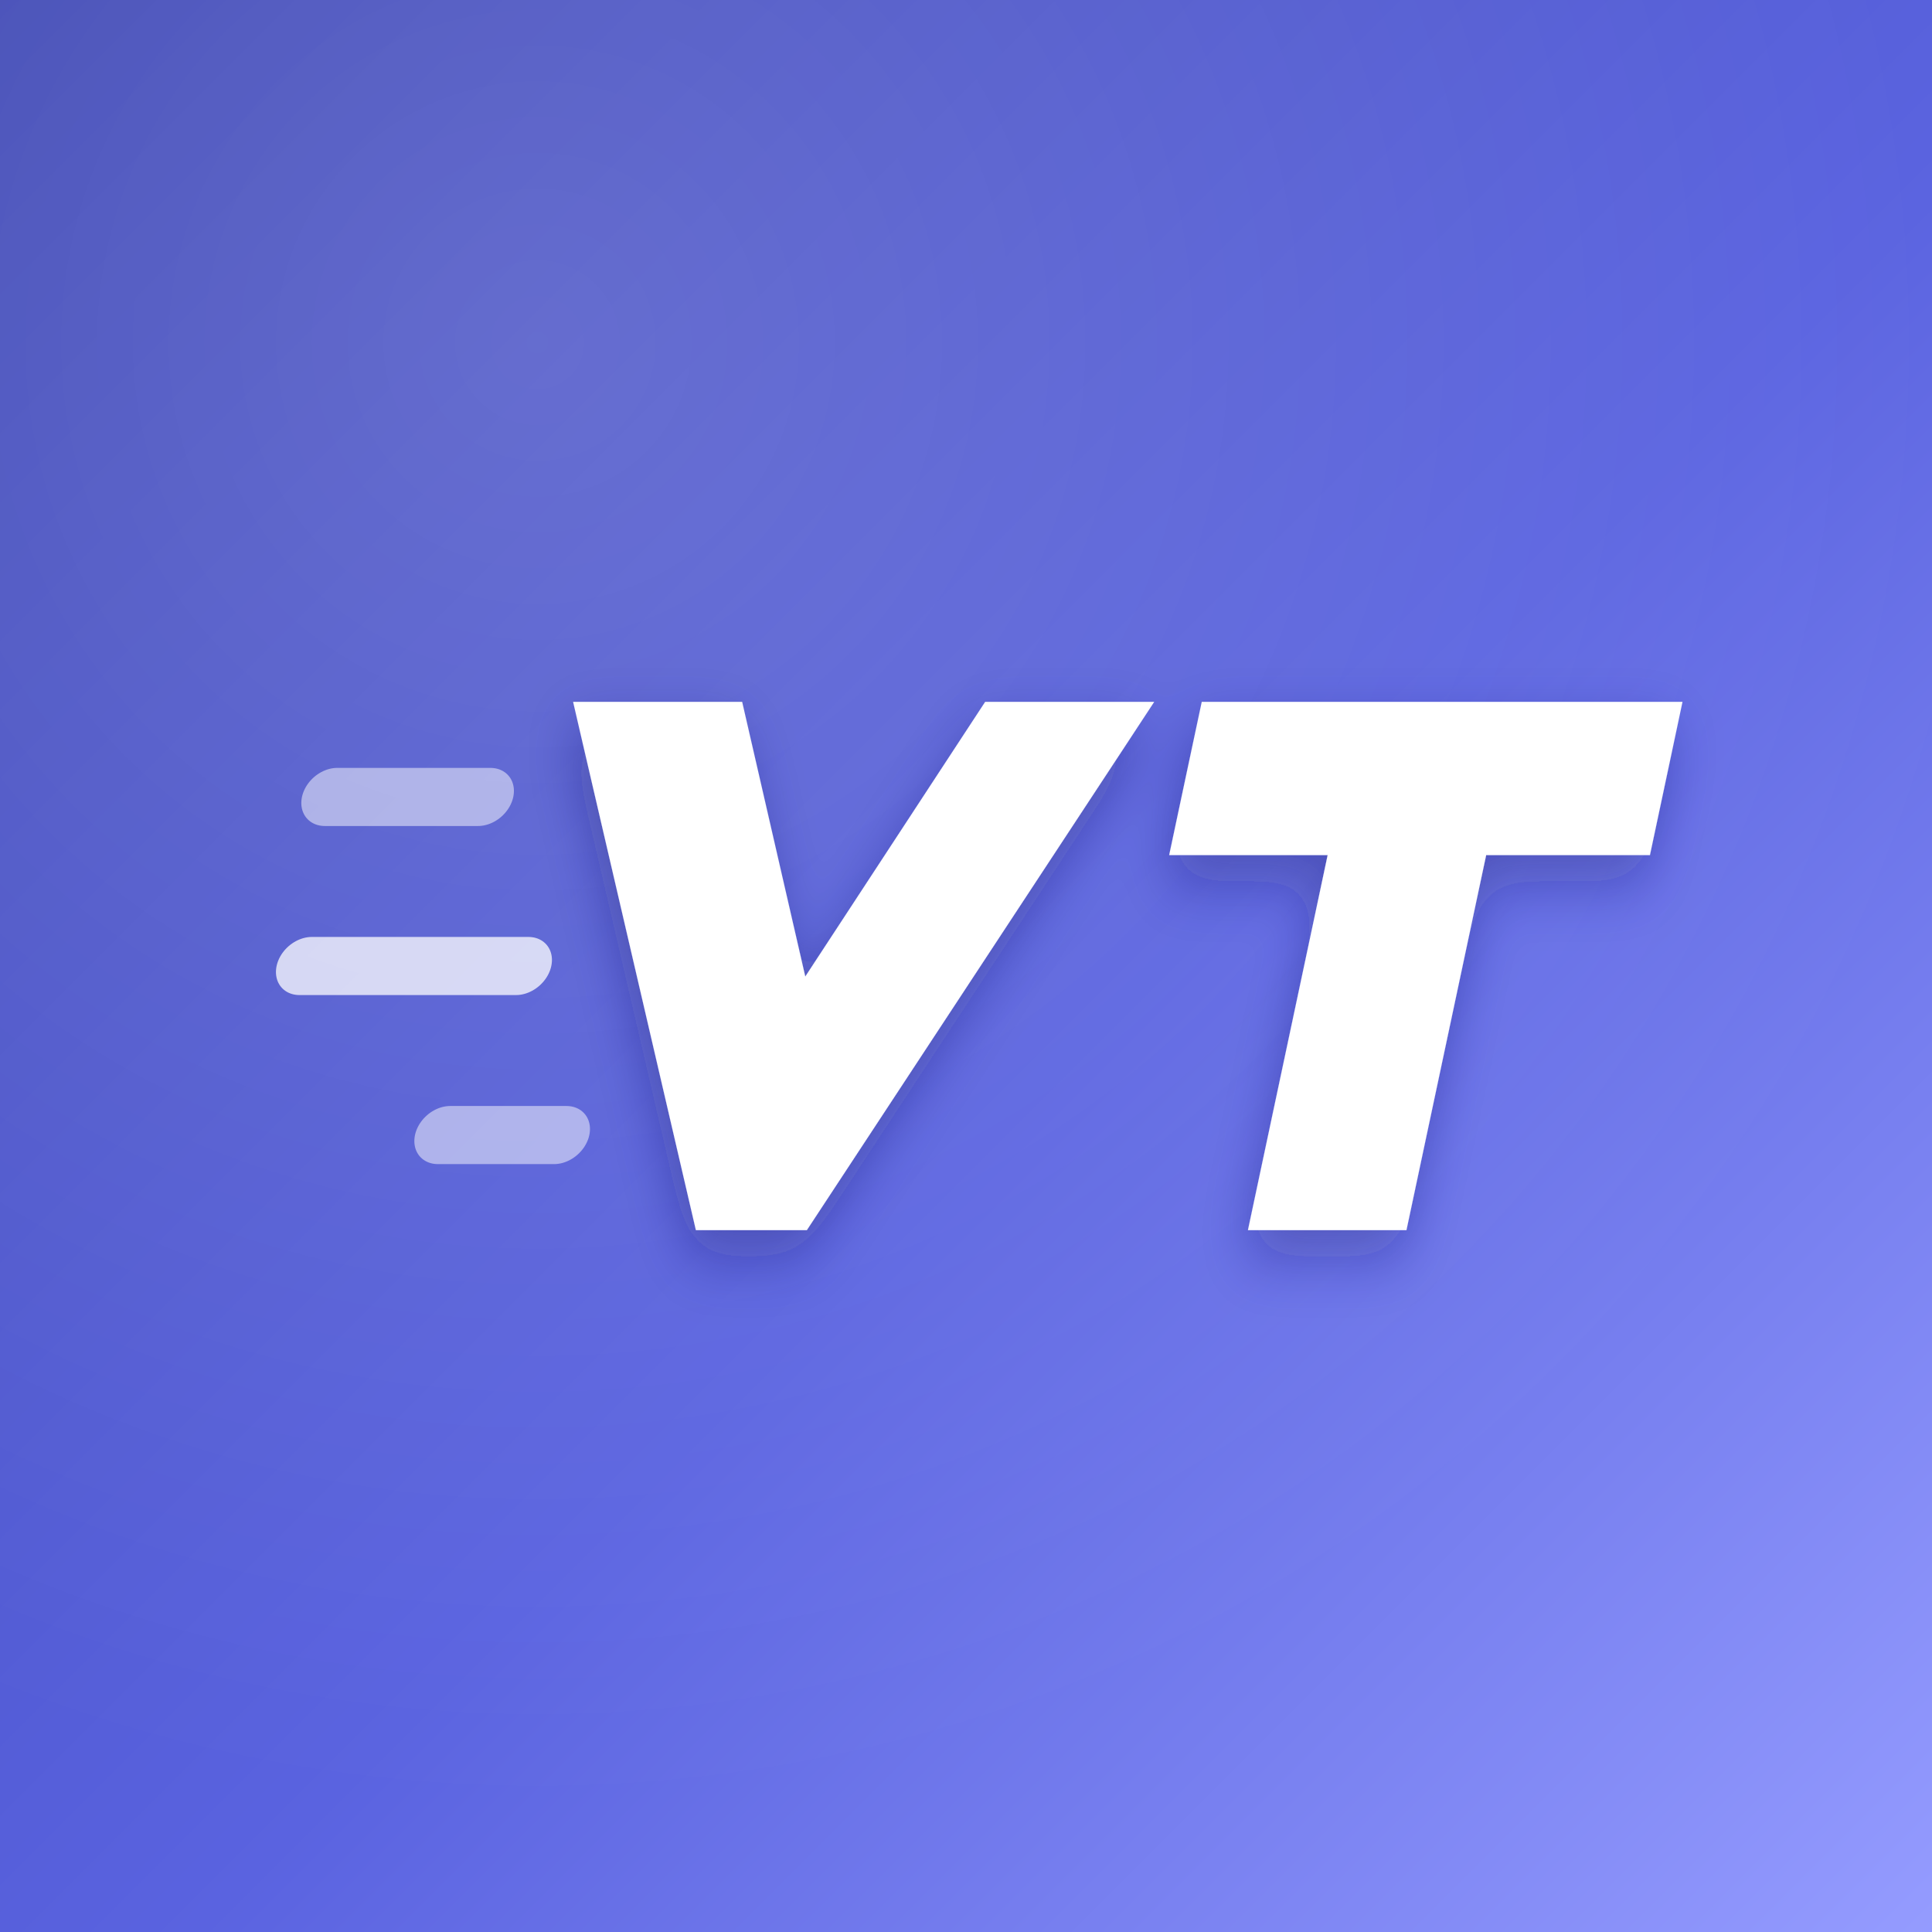
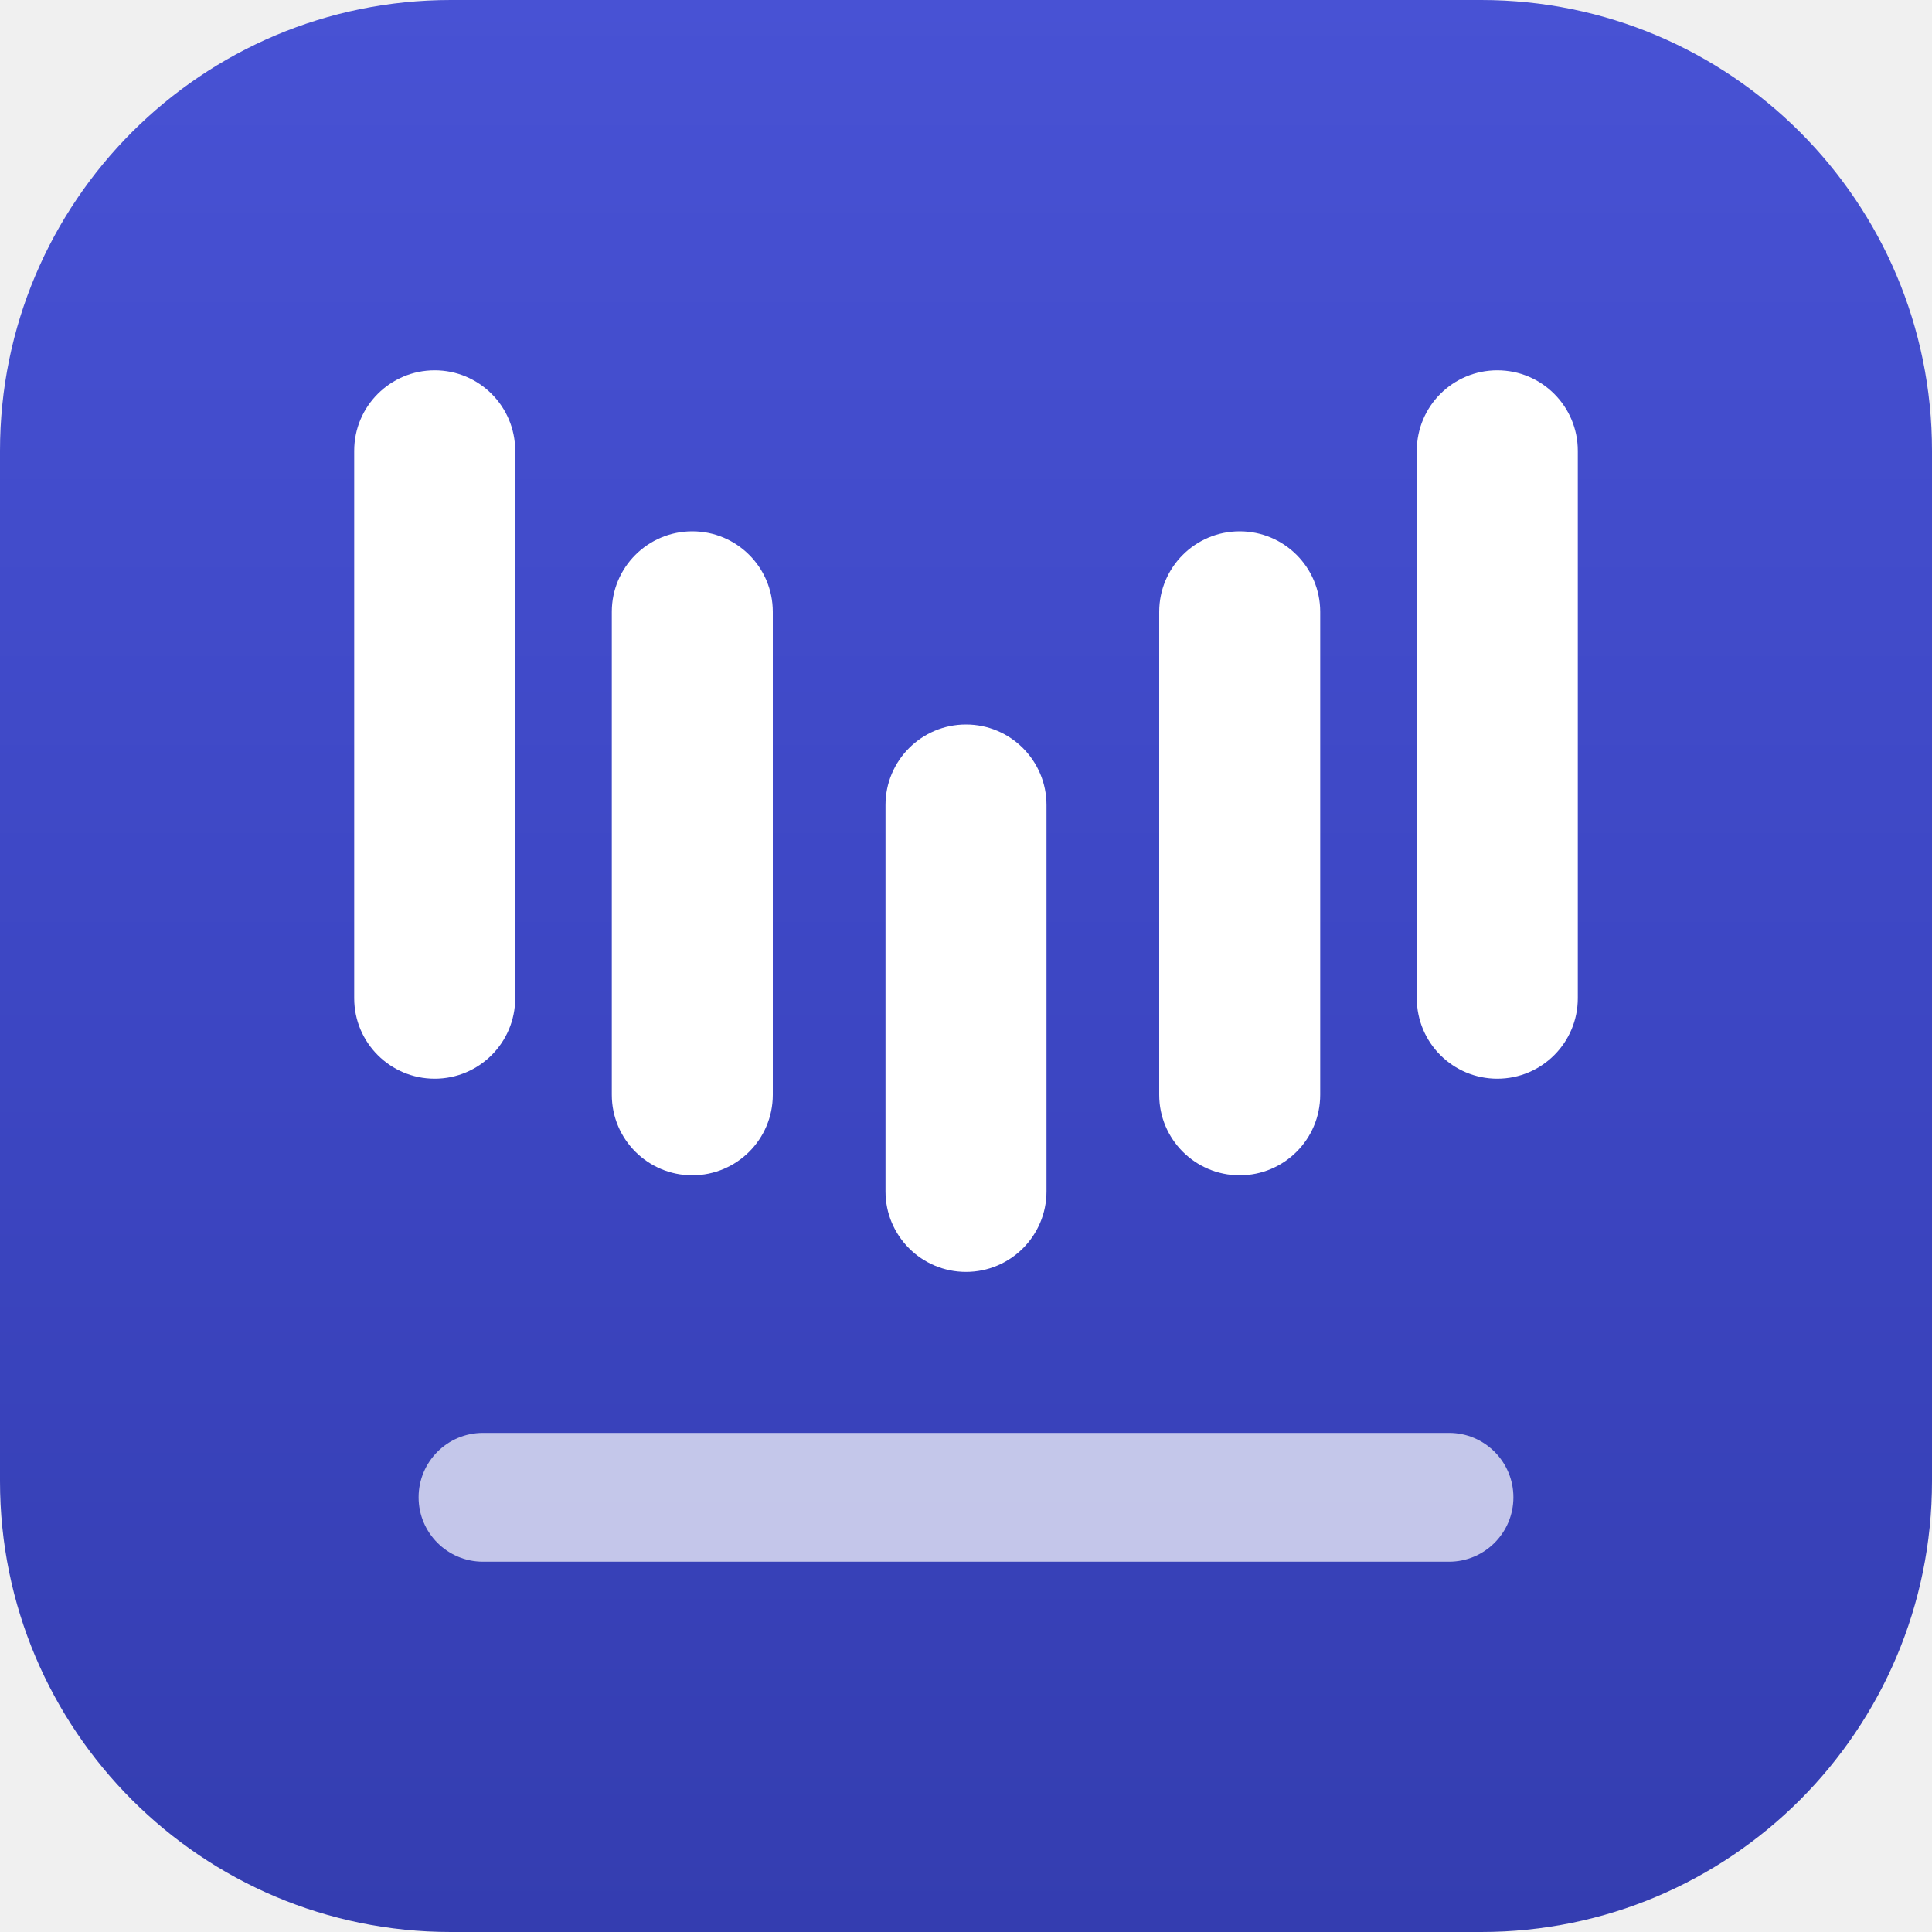
- <svg xmlns="http://www.w3.org/2000/svg" viewBox="0 0 512 512" width="512" height="512">
+ <svg xmlns="http://www.w3.org/2000/svg" viewBox="0 0 120 120" width="512" height="512">
  <defs>
-     <linearGradient id="bg" x1="0" y1="0" x2="1" y2="1">
-       <stop offset="0" stop-color="#3b44b3" />
-       <stop offset="0.55" stop-color="#5a63e0" />
-       <stop offset="1" stop-color="#959cff" />
+     <linearGradient id="bg" x1="0" y1="0" x2="0" y2="1">
+       <stop offset="0" stop-color="#4852d4" />
+       <stop offset=".5" stop-color="#3d47c4" />
+       <stop offset="1" stop-color="#343db0" />
    </linearGradient>
-     <radialGradient id="glow" cx="0.28" cy="0.18" r="0.75">
-       <stop offset="0" stop-color="#ffffff" stop-opacity="0.16" />
-       <stop offset="1" stop-color="#ffffff" stop-opacity="0" />
-     </radialGradient>
-     <filter id="shadow" x="-20%" y="-20%" width="140%" height="160%">
-       <feDropShadow dx="0" dy="10" stdDeviation="12" flood-color="#1e2470" flood-opacity="0.35" />
-     </filter>
  </defs>
-   <rect width="512" height="512" fill="url(#bg)" />
-   <rect width="512" height="512" fill="url(#glow)" />
-   <g transform="translate(256 256) scale(0.7) skewX(-12) translate(-170 -100)" fill="#fff">
-     <g stroke="#fff" stroke-linecap="round" stroke-width="22">
-       <line x1="-84" y1="36" x2="-26" y2="36" opacity="0.5" />
-       <line x1="-80" y1="100" x2="2" y2="100" opacity="0.75" />
-       <line x1="-14" y1="164" x2="30" y2="164" opacity="0.5" />
-     </g>
-     <g filter="url(#shadow)">
-       <path d="M0 0 H64 L110 104 L156 0 H220 L131 200 H89 Z" />
-       <path d="M238 0 H420 V58 H358 V200 H298 V58 H238 Z" />
-     </g>
+   <rect width="120" height="120" rx="28" fill="url(#bg)" />
+   <g fill="#fff">
+     <rect x="22" y="23" width="10" height="44" rx="5" />
+     <rect x="38" y="33" width="10" height="40" rx="5" />
+     <rect x="55" y="45" width="10" height="34" rx="5" />
+     <rect x="72" y="33" width="10" height="40" rx="5" />
+     <rect x="88" y="23" width="10" height="44" rx="5" />
+     <rect x="26" y="89" width="68" height="8" rx="4" opacity=".7" />
  </g>
</svg>
